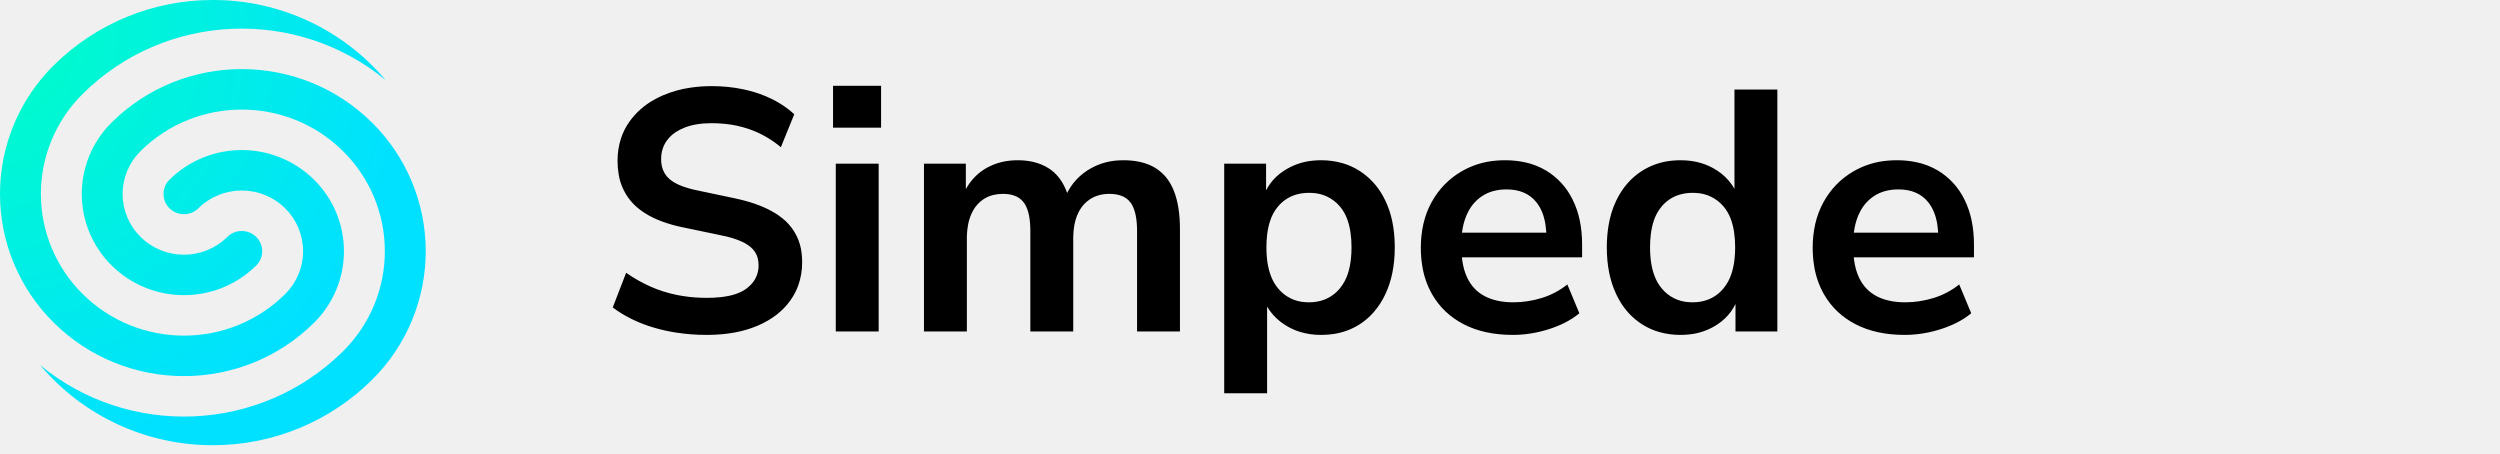
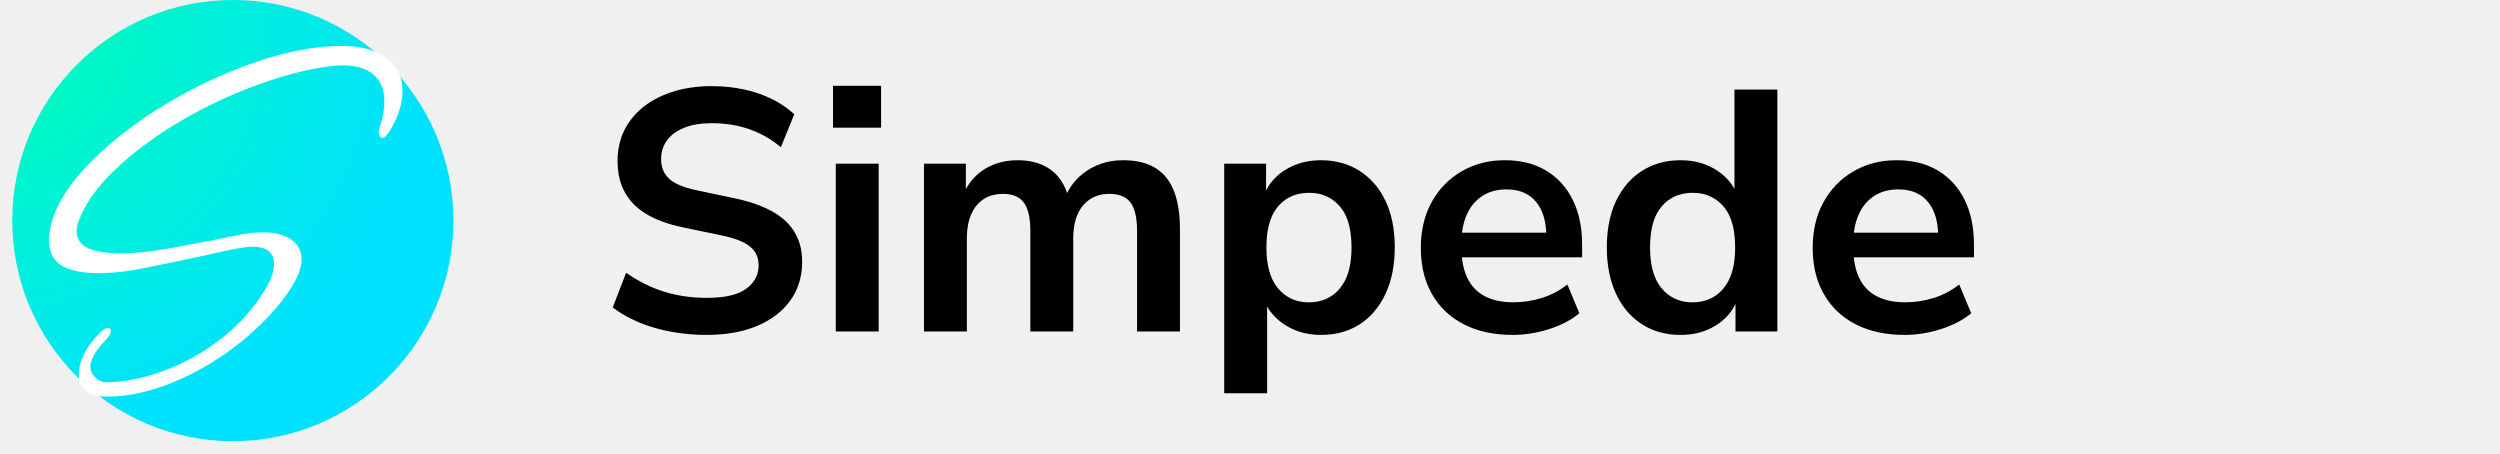
<svg xmlns="http://www.w3.org/2000/svg" viewBox="0 0 204 37" class="text-gray-700 dark:text-white fill-current">
  <defs>
    <radialGradient cx="-4.619%" cy="6.646%" fx="-4.619%" fy="6.646%" r="101.342%" gradientTransform="matrix(.8299 .53351 -.5579 .79363 .03 .038)" id="a">
-       <stop stop-color="#00FFC4" offset="0%" />
+       <stop stop-color="#00FFB4" offset="0%" />
      <stop stop-color="#00E1FF" offset="100%" />
    </radialGradient>
  </defs>
+   <circle r="18" cx="19" cy="18" fill="url(#a)" />
+   <g id="svgGroup" stroke-linecap="round" fill-rule="nonzero" font-size="9pt" stroke="#fffffff" stroke-width="0.25mm" fill="#ffffff" style="stroke:#fffffff;stroke-width:0.5mm;fill:#ffffff">
+     <path transform="translate(4, 3.75)" d="M 14.94 16.605 L 12.69 17.1 A 592.831 592.831 0 0 1 10.409 17.582 Q 9.02 17.872 7.83 18.113 A 23.986 23.986 0 0 1 6.066 18.405 Q 5.189 18.515 4.406 18.535 A 13.535 13.535 0 0 1 4.05 18.54 A 9.927 9.927 0 0 1 2.928 18.481 Q 2.392 18.42 1.948 18.296 A 3.879 3.879 0 0 1 1.058 17.933 Q 0 17.325 0 15.84 Q 0 15.337 0.15 14.683 A 9.133 9.133 0 0 1 0.27 14.22 Q 1.133 11.371 4.772 8.19 A 30.532 30.532 0 0 1 5.085 7.92 A 34.195 34.195 0 0 1 10.214 4.344 A 38.371 38.371 0 0 1 11.025 3.893 A 38.163 38.163 0 0 1 17.139 1.227 A 35.142 35.142 0 0 1 17.663 1.058 Q 21.015 0 23.94 0 Q 25.636 0 26.808 0.563 A 4.285 4.285 0 0 1 27.518 0.99 A 3.139 3.139 0 0 1 28.824 3.268 A 4.079 4.079 0 0 1 28.845 3.69 A 5.117 5.117 0 0 1 28.581 5.269 Q 28.3 6.137 27.72 7.065 Q 27.405 7.515 27.18 7.515 Q 27.104 7.515 27.028 7.403 A 0.704 0.704 0 0 1 27 7.358 Q 26.91 7.2 26.91 7.02 A 0.3 0.3 0 0 1 26.911 6.994 Q 26.915 6.949 26.931 6.87 A 2.924 2.924 0 0 1 26.933 6.863 Q 26.953 6.762 26.991 6.607 A 11.844 11.844 0 0 1 27 6.57 A 7.196 7.196 0 0 0 27.291 5.384 A 5.837 5.837 0 0 0 27.36 4.5 A 3.514 3.514 0 0 0 27.246 3.578 A 2.43 2.43 0 0 0 26.303 2.205 Q 25.245 1.44 23.265 1.62 Q 20.572 1.9 17.28 3.077 A 42.204 42.204 0 0 0 15.345 3.825 Q 12.33 5.085 9.653 6.795 A 30.156 30.156 0 0 0 6.918 8.754 A 23.671 23.671 0 0 0 5.063 10.418 Q 3.418 12.062 2.655 13.723 A 7.902 7.902 0 0 0 2.43 14.265 A 1.652 1.652 0 0 0 2.285 14.713 A 2.291 2.291 0 0 0 2.25 15.12 A 1.442 1.442 0 0 0 3.139 16.47 Q 3.83 16.82 5.058 16.898 A 11.834 11.834 0 0 0 5.805 16.92 Q 7.515 16.92 9.563 16.56 A 160.362 160.362 0 0 0 11.19 16.265 Q 11.906 16.131 12.686 15.98 A 277.749 277.749 0 0 0 14.31 15.66 L 15.885 15.345 A 9.735 9.735 0 0 1 17.22 15.213 A 8.793 8.793 0 0 1 17.46 15.21 A 5.756 5.756 0 0 1 18.381 15.279 Q 18.864 15.358 19.258 15.525 A 2.849 2.849 0 0 1 19.755 15.795 Q 20.564 16.348 20.608 17.304 A 2.42 2.42 0 0 1 20.61 17.415 Q 20.61 18.36 19.8 19.665 Q 19.035 20.88 18 21.983 A 23.845 23.845 0 0 1 16.093 23.795 A 26.767 26.767 0 0 1 15.705 24.12 Q 13.14 26.19 10.215 27.405 A 17.03 17.03 0 0 1 7.542 28.277 A 12.628 12.628 0 0 1 4.68 28.62 A 4.088 4.088 0 0 1 4.062 28.577 Q 3.388 28.473 2.993 28.125 Q 2.43 27.63 2.43 26.775 A 3.087 3.087 0 0 1 2.546 25.959 Q 2.643 25.606 2.82 25.232 A 5.73 5.73 0 0 1 2.925 25.02 A 5.941 5.941 0 0 1 3.797 23.785 A 7.301 7.301 0 0 1 4.32 23.265 Q 4.59 23.04 4.77 22.995 A 0.333 0.333 0 0 1 4.889 23.016 A 0.299 0.299 0 0 1 4.995 23.085 A 0.115 0.115 0 0 1 5.019 23.122 Q 5.034 23.159 5.038 23.218 A 0.668 0.668 0 0 1 5.04 23.265 Q 5.04 23.58 4.635 23.985 A 8.238 8.238 0 0 0 4.091 24.603 Q 3.375 25.512 3.375 26.19 A 1.077 1.077 0 0 0 3.588 26.828 A 1.627 1.627 0 0 0 3.825 27.09 Q 4.275 27.495 4.86 27.45 A 13.939 13.939 0 0 0 8.018 26.944 A 17.005 17.005 0 0 0 9.495 26.46 Q 11.88 25.56 13.95 23.963 A 15.005 15.005 0 0 0 17.155 20.616 A 14.187 14.187 0 0 0 17.37 20.295 Q 18.348 18.872 18.36 17.801 A 2.373 2.373 0 0 0 18.36 17.775 A 1.521 1.521 0 0 0 18.24 17.149 Q 17.949 16.498 16.946 16.398 A 3.91 3.91 0 0 0 16.56 16.38 A 3.535 3.535 0 0 0 16.267 16.393 Q 16.118 16.406 15.952 16.43 A 6.183 6.183 0 0 0 15.84 16.448 Q 15.435 16.515 14.94 16.605 Z" vector-effect="non-scaling-stroke" />
+   </g>
  <g fill-rule="nonzero" fill="none">
-     <path d="M30.343 9.99a14.757 14.757 0 0 1 .046 20.972 18.383 18.383 0 0 1-13.019 5.365A18.382 18.382 0 0 1 3.272 29.79c7.209 5.955 17.945 5.581 24.713-1.118a11.477 11.477 0 0 0 0-16.345c-4.56-4.514-11.953-4.514-16.513 0a4.918 4.918 0 0 0 0 7.006 5.04 5.04 0 0 0 7.077 0 1.68 1.68 0 0 1 2.359 0 1.639 1.639 0 0 1 0 2.333 8.4 8.4 0 0 1-11.794 0 8.198 8.198 0 0 1 0-11.674c5.861-5.805 15.366-5.805 21.229 0ZM17.37 0a18.38 18.38 0 0 1 14.097 6.538C24.257.583 13.52.958 6.756 7.653v.002a11.477 11.477 0 0 0 0 16.346c4.558 4.515 11.95 4.515 16.51 0a4.918 4.918 0 0 0 0-7.005 5.04 5.04 0 0 0-7.077 0 1.68 1.68 0 0 1-2.358 0 1.639 1.639 0 0 1 0-2.334 8.4 8.4 0 0 1 11.794 0 8.198 8.198 0 0 1 0 11.674c-5.862 5.805-15.367 5.805-21.23 0a14.756 14.756 0 0 1-.02-20.994A18.383 18.383 0 0 1 17.37 0Z" fill="url(#a)" />
    <path transform="translate(50, 7)" d="M 28.896 20.048 L 25.396 20.048 L 25.396 6.356 L 28.812 6.356 L 28.812 9.1 L 28.504 9.1 A 5.025 5.025 0 0 1 29.102 7.971 A 4.438 4.438 0 0 1 29.512 7.476 Q 30.156 6.804 31.052 6.44 A 4.968 4.968 0 0 1 32.44 6.105 A 6.091 6.091 0 0 1 33.04 6.076 A 5.713 5.713 0 0 1 34.23 6.193 Q 35.022 6.362 35.632 6.772 A 3.57 3.57 0 0 1 35.756 6.86 Q 36.779 7.614 37.206 9.143 A 6.598 6.598 0 0 1 37.24 9.268 L 36.848 9.268 Q 37.408 7.784 38.696 6.93 A 5.145 5.145 0 0 1 41.25 6.089 A 6.336 6.336 0 0 1 41.664 6.076 Q 42.956 6.076 43.878 6.494 A 3.658 3.658 0 0 1 44.254 6.692 A 3.565 3.565 0 0 1 45.551 8.069 A 4.631 4.631 0 0 1 45.78 8.554 Q 46.284 9.8 46.284 11.704 L 46.284 20.048 L 42.784 20.048 L 42.784 11.844 Q 42.784 10.433 42.365 9.702 A 1.88 1.88 0 0 0 42.266 9.548 A 1.614 1.614 0 0 0 41.429 8.95 Q 41.036 8.82 40.516 8.82 Q 39.62 8.82 38.948 9.254 A 2.635 2.635 0 0 0 38.056 10.232 A 3.302 3.302 0 0 0 37.926 10.5 A 4.038 4.038 0 0 0 37.669 11.365 Q 37.593 11.774 37.579 12.241 A 7.218 7.218 0 0 0 37.576 12.46 L 37.576 20.048 L 34.076 20.048 L 34.076 11.844 Q 34.076 10.433 33.657 9.702 A 1.88 1.88 0 0 0 33.558 9.548 A 1.627 1.627 0 0 0 32.687 8.936 Q 32.316 8.82 31.836 8.82 A 3.286 3.286 0 0 0 31.053 8.909 A 2.533 2.533 0 0 0 30.254 9.254 A 2.635 2.635 0 0 0 29.414 10.163 A 3.339 3.339 0 0 0 29.246 10.5 A 4.038 4.038 0 0 0 28.989 11.365 Q 28.913 11.774 28.899 12.241 A 7.218 7.218 0 0 0 28.896 12.46 L 28.896 20.048 Z M 0 18.088 L 1.092 15.26 Q 2.016 15.904 3.038 16.366 Q 4.06 16.828 5.222 17.066 A 11.905 11.905 0 0 0 7.193 17.296 A 13.568 13.568 0 0 0 7.672 17.304 A 10.488 10.488 0 0 0 8.792 17.249 Q 10.16 17.101 10.892 16.562 A 2.64 2.64 0 0 0 11.523 15.92 A 2.222 2.222 0 0 0 11.9 14.644 A 2.253 2.253 0 0 0 11.835 14.089 A 1.768 1.768 0 0 0 11.592 13.538 A 1.84 1.84 0 0 0 11.247 13.158 Q 11.07 13.008 10.84 12.875 A 3.807 3.807 0 0 0 10.584 12.74 Q 9.884 12.404 8.736 12.18 L 5.656 11.536 A 11.559 11.559 0 0 1 4.057 11.086 Q 3.266 10.796 2.649 10.407 A 5.204 5.204 0 0 1 1.694 9.646 A 4.481 4.481 0 0 1 0.479 7.201 A 6.344 6.344 0 0 1 0.392 6.132 A 5.864 5.864 0 0 1 0.668 4.306 A 5.104 5.104 0 0 1 1.372 2.912 A 6.103 6.103 0 0 1 3.34 1.158 A 7.665 7.665 0 0 1 4.088 0.784 A 8.913 8.913 0 0 1 6.337 0.153 A 11.854 11.854 0 0 1 8.092 0.028 Q 9.436 0.028 10.682 0.294 A 10.101 10.101 0 0 1 12.441 0.835 A 8.966 8.966 0 0 1 12.978 1.078 A 7.943 7.943 0 0 1 14.348 1.93 A 7.001 7.001 0 0 1 14.812 2.324 L 13.72 5.012 Q 12.544 4.032 11.144 3.542 A 8.737 8.737 0 0 0 9.087 3.1 A 10.683 10.683 0 0 0 8.064 3.052 Q 6.776 3.052 5.852 3.416 A 3.802 3.802 0 0 0 5.138 3.783 A 2.783 2.783 0 0 0 4.438 4.438 A 2.476 2.476 0 0 0 3.956 5.772 A 3.123 3.123 0 0 0 3.948 5.992 Q 3.948 7 4.62 7.602 Q 5.219 8.138 6.573 8.464 A 11.114 11.114 0 0 0 6.916 8.54 L 9.968 9.184 Q 11.787 9.57 12.997 10.245 A 5.673 5.673 0 0 1 14.098 11.032 A 4.178 4.178 0 0 1 15.412 13.664 A 5.855 5.855 0 0 1 15.456 14.392 A 5.533 5.533 0 0 1 15.129 16.315 A 5.066 5.066 0 0 1 14.504 17.5 Q 13.552 18.844 11.802 19.586 Q 10.104 20.306 7.812 20.327 A 15.088 15.088 0 0 1 7.672 20.328 A 16.167 16.167 0 0 1 5.096 20.128 A 14.698 14.698 0 0 1 4.718 20.062 A 13.359 13.359 0 0 1 2.919 19.597 A 11.404 11.404 0 0 1 2.114 19.292 A 10.408 10.408 0 0 1 0.667 18.546 A 8.873 8.873 0 0 1 0 18.088 Z M 79.1 12.964 L 79.1 14 L 68.768 14 L 68.768 11.984 L 76.636 11.984 L 76.188 12.404 A 6.949 6.949 0 0 0 76.106 11.3 Q 75.926 10.181 75.348 9.478 Q 74.508 8.456 72.94 8.456 Q 71.764 8.456 70.938 9.002 A 3.357 3.357 0 0 0 69.823 10.242 A 4.145 4.145 0 0 0 69.678 10.542 Q 69.244 11.536 69.244 12.908 L 69.244 13.104 A 8.215 8.215 0 0 0 69.31 14.174 Q 69.421 15.018 69.72 15.652 Q 70.196 16.66 71.148 17.164 Q 72.011 17.621 73.241 17.664 A 7.437 7.437 0 0 0 73.5 17.668 Q 74.648 17.668 75.796 17.318 Q 76.944 16.968 77.896 16.212 L 78.876 18.564 A 6.384 6.384 0 0 1 77.653 19.352 A 8.731 8.731 0 0 1 76.412 19.852 Q 74.928 20.328 73.444 20.328 Q 71.12 20.328 69.44 19.46 Q 67.76 18.592 66.85 16.996 A 6.805 6.805 0 0 1 66.068 14.771 A 9.078 9.078 0 0 1 65.94 13.216 A 8.682 8.682 0 0 1 66.147 11.279 A 6.809 6.809 0 0 1 66.822 9.492 Q 67.704 7.896 69.258 6.986 A 6.666 6.666 0 0 1 72.07 6.108 A 8.19 8.19 0 0 1 72.8 6.076 A 7.665 7.665 0 0 1 74.408 6.237 A 5.699 5.699 0 0 1 76.16 6.916 A 5.64 5.64 0 0 1 78.306 9.248 A 6.74 6.74 0 0 1 78.33 9.296 Q 79.099 10.833 79.1 12.957 A 11.211 11.211 0 0 1 79.1 12.964 Z M 111.076 12.964 L 111.076 14 L 100.744 14 L 100.744 11.984 L 108.612 11.984 L 108.164 12.404 A 6.949 6.949 0 0 0 108.082 11.3 Q 107.902 10.181 107.324 9.478 Q 106.484 8.456 104.916 8.456 Q 103.74 8.456 102.914 9.002 A 3.357 3.357 0 0 0 101.799 10.242 A 4.145 4.145 0 0 0 101.654 10.542 Q 101.22 11.536 101.22 12.908 L 101.22 13.104 A 8.215 8.215 0 0 0 101.286 14.174 Q 101.397 15.018 101.696 15.652 Q 102.172 16.66 103.124 17.164 Q 103.987 17.621 105.217 17.664 A 7.437 7.437 0 0 0 105.476 17.668 Q 106.624 17.668 107.772 17.318 Q 108.92 16.968 109.872 16.212 L 110.852 18.564 A 6.384 6.384 0 0 1 109.629 19.352 A 8.731 8.731 0 0 1 108.388 19.852 Q 106.904 20.328 105.42 20.328 Q 103.096 20.328 101.416 19.46 Q 99.736 18.592 98.826 16.996 A 6.805 6.805 0 0 1 98.044 14.771 A 9.078 9.078 0 0 1 97.916 13.216 A 8.682 8.682 0 0 1 98.123 11.279 A 6.809 6.809 0 0 1 98.798 9.492 Q 99.68 7.896 101.234 6.986 A 6.666 6.666 0 0 1 104.046 6.108 A 8.19 8.19 0 0 1 104.776 6.076 A 7.665 7.665 0 0 1 106.384 6.237 A 5.699 5.699 0 0 1 108.136 6.916 A 5.64 5.64 0 0 1 110.282 9.248 A 6.74 6.74 0 0 1 110.306 9.296 Q 111.075 10.833 111.076 12.957 A 11.211 11.211 0 0 1 111.076 12.964 Z M 91.84 9.128 L 91.532 9.128 L 91.532 0.308 L 95.032 0.308 L 95.032 20.048 L 91.616 20.048 L 91.616 17.136 L 91.868 17.136 Q 91.448 18.592 90.16 19.46 A 5.082 5.082 0 0 1 87.823 20.292 A 6.442 6.442 0 0 1 87.136 20.328 A 6.263 6.263 0 0 1 85.354 20.083 A 5.332 5.332 0 0 1 83.986 19.46 A 5.593 5.593 0 0 1 82.15 17.514 A 6.942 6.942 0 0 1 81.872 16.982 Q 81.116 15.372 81.116 13.188 A 10.853 10.853 0 0 1 81.251 11.434 Q 81.435 10.309 81.872 9.394 Q 82.628 7.812 83.986 6.944 A 5.528 5.528 0 0 1 86.473 6.107 A 6.928 6.928 0 0 1 87.136 6.076 Q 88.844 6.076 90.118 6.916 A 4.347 4.347 0 0 1 91.315 8.065 A 4.066 4.066 0 0 1 91.84 9.128 Z M 53.396 25.088 L 49.896 25.088 L 49.896 6.356 L 53.312 6.356 L 53.312 9.24 L 53.032 9.24 A 4.079 4.079 0 0 1 54.734 6.958 A 5.135 5.135 0 0 1 54.754 6.944 A 5.177 5.177 0 0 1 57.182 6.104 A 6.51 6.51 0 0 1 57.792 6.076 A 6.263 6.263 0 0 1 59.574 6.321 A 5.332 5.332 0 0 1 60.942 6.944 A 5.679 5.679 0 0 1 62.858 9.01 A 6.943 6.943 0 0 1 63.056 9.394 Q 63.779 10.906 63.811 12.993 A 12.702 12.702 0 0 1 63.812 13.188 Q 63.812 15.372 63.056 16.982 A 6.338 6.338 0 0 1 62.087 18.483 A 5.398 5.398 0 0 1 60.956 19.46 A 5.412 5.412 0 0 1 58.672 20.274 A 6.953 6.953 0 0 1 57.792 20.328 A 5.777 5.777 0 0 1 56.096 20.087 A 4.965 4.965 0 0 1 54.796 19.474 A 4.465 4.465 0 0 1 53.639 18.386 A 4.054 4.054 0 0 1 53.06 17.248 L 53.396 17.248 L 53.396 25.088 Z M 21.7 20.048 L 18.2 20.048 L 18.2 6.356 L 21.7 6.356 L 21.7 20.048 Z M 56.812 17.668 A 3.509 3.509 0 0 0 58.025 17.466 A 3.062 3.062 0 0 0 59.332 16.534 A 3.625 3.625 0 0 0 59.983 15.335 Q 60.16 14.803 60.233 14.151 A 8.677 8.677 0 0 0 60.284 13.188 A 8.396 8.396 0 0 0 60.2 11.958 Q 60.107 11.331 59.91 10.826 A 3.37 3.37 0 0 0 59.332 9.842 A 3.114 3.114 0 0 0 57.053 8.743 A 4.25 4.25 0 0 0 56.812 8.736 A 3.595 3.595 0 0 0 55.609 8.929 A 3.06 3.06 0 0 0 54.292 9.842 A 3.457 3.457 0 0 0 53.658 10.977 Q 53.48 11.491 53.401 12.125 A 8.681 8.681 0 0 0 53.34 13.188 Q 53.34 14.625 53.742 15.607 A 3.476 3.476 0 0 0 54.292 16.534 A 3.082 3.082 0 0 0 56.547 17.66 A 4.127 4.127 0 0 0 56.812 17.668 Z M 88.116 17.668 A 3.509 3.509 0 0 0 89.329 17.466 A 3.062 3.062 0 0 0 90.636 16.534 A 3.625 3.625 0 0 0 91.287 15.335 Q 91.464 14.803 91.537 14.151 A 8.677 8.677 0 0 0 91.588 13.188 A 8.396 8.396 0 0 0 91.504 11.958 Q 91.411 11.331 91.214 10.826 A 3.37 3.37 0 0 0 90.636 9.842 A 3.114 3.114 0 0 0 88.357 8.743 A 4.25 4.25 0 0 0 88.116 8.736 A 3.595 3.595 0 0 0 86.913 8.929 A 3.06 3.06 0 0 0 85.596 9.842 A 3.457 3.457 0 0 0 84.962 10.977 Q 84.784 11.491 84.705 12.125 A 8.681 8.681 0 0 0 84.644 13.188 Q 84.644 14.625 85.046 15.607 A 3.476 3.476 0 0 0 85.596 16.534 A 3.082 3.082 0 0 0 87.851 17.66 A 4.127 4.127 0 0 0 88.116 17.668 Z M 21.896 3.416 L 17.976 3.416 L 17.976 0 L 21.896 0 L 21.896 3.416 Z" fill="currentColor" />
  </g>
</svg>
